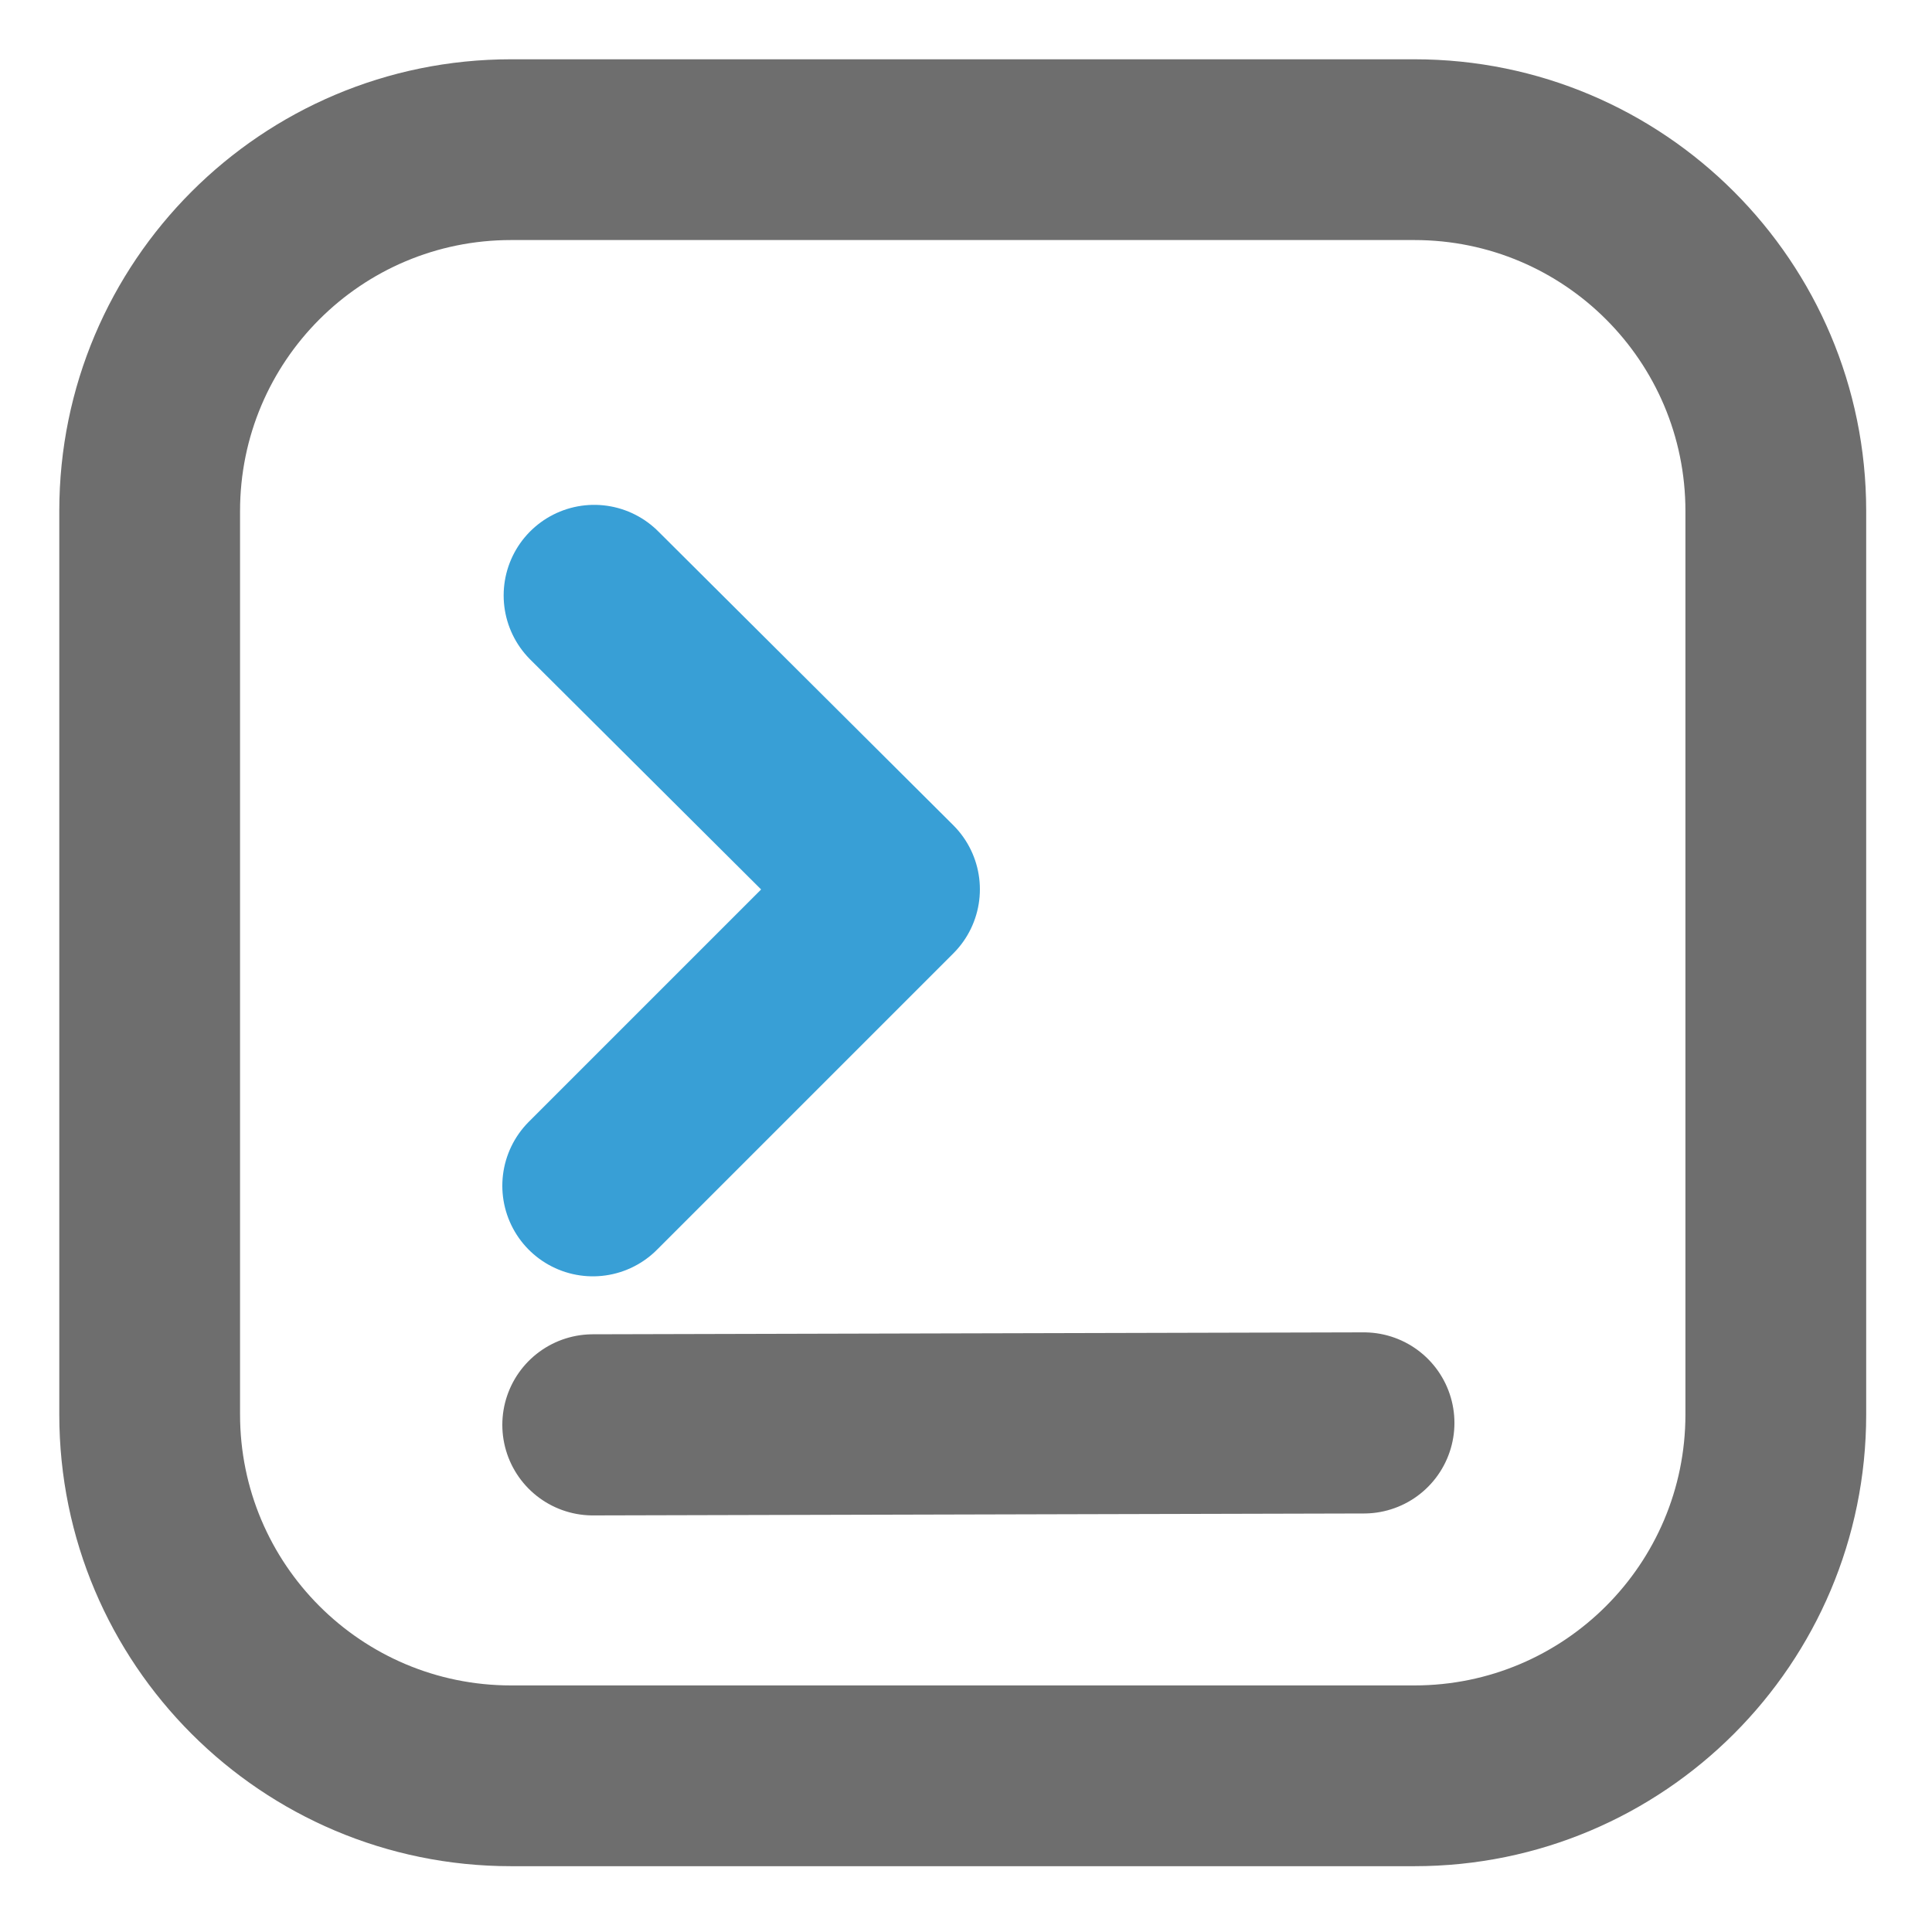
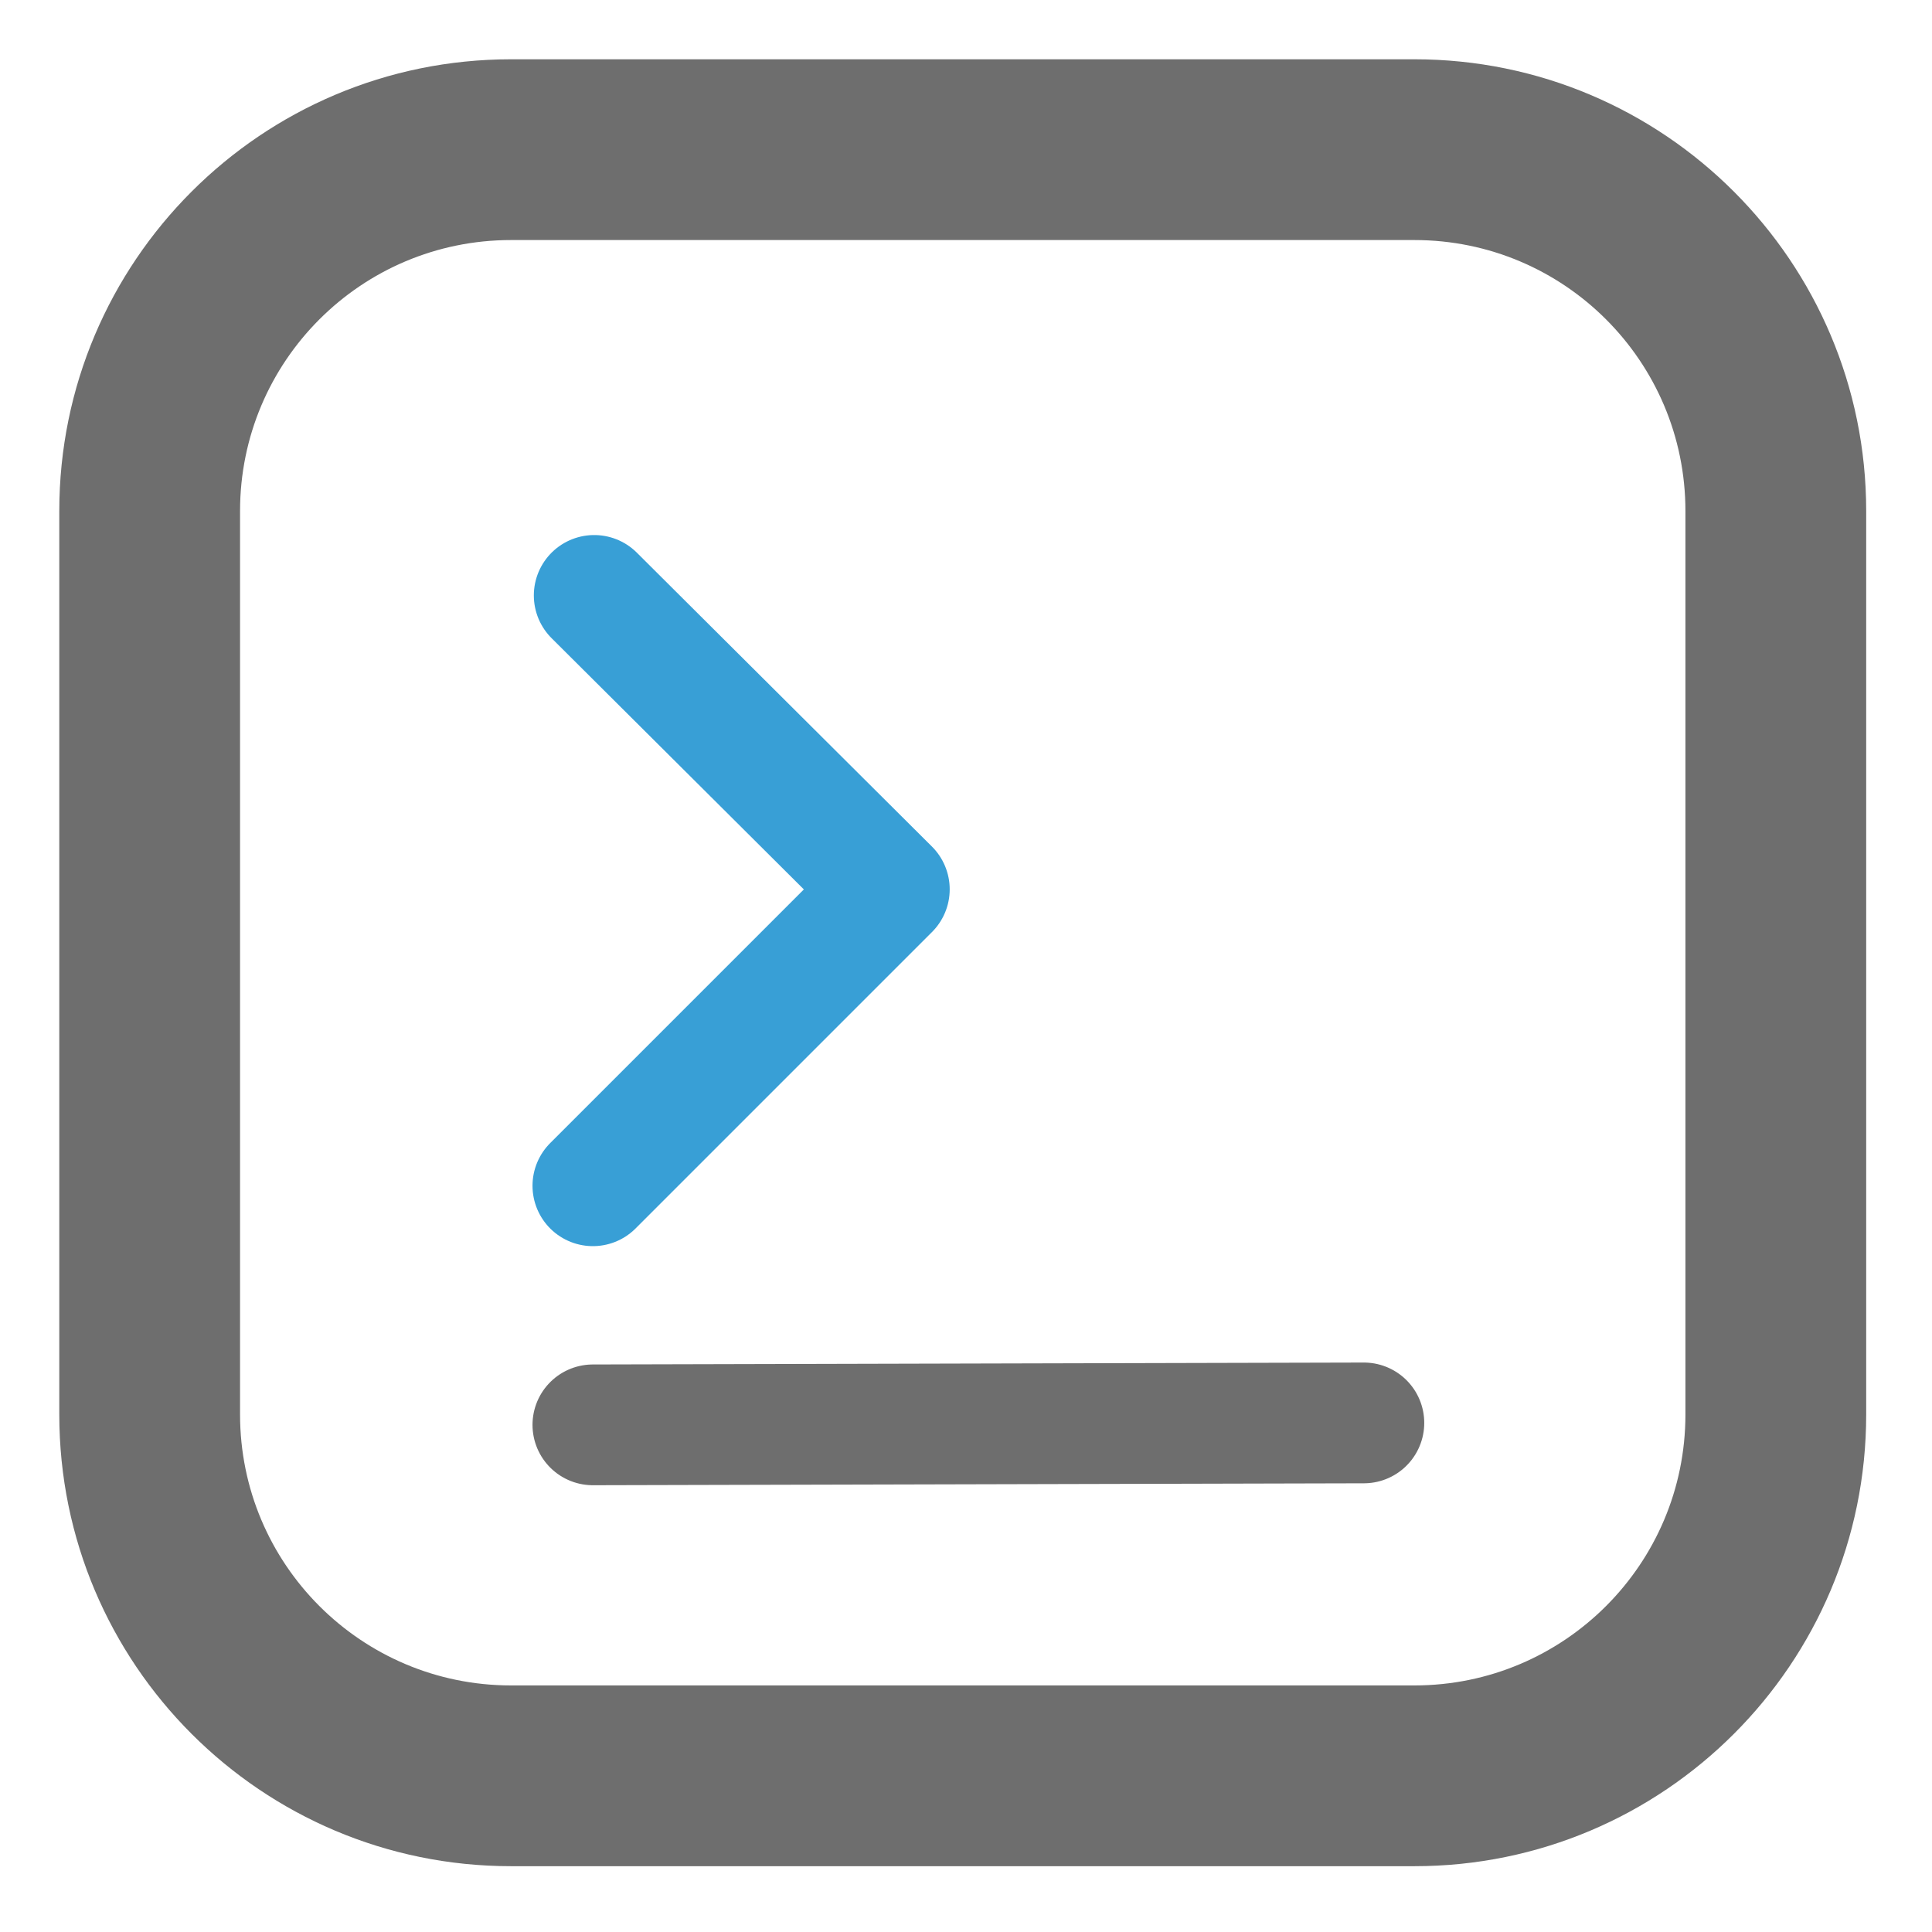
<svg xmlns="http://www.w3.org/2000/svg" width="16" height="16" viewBox="0 0 16 16" fill="none">
  <style type="text/css">
        .base{
-         stroke-width:1.5px;
        stroke-linecap:round;
        stroke-linejoin:round;
        }
        .st0{ fill:#6E6E6E; }
        .st1{ stroke:#389FD6; }
        .st2{ stroke:#6E6E6E; }
    </style>
  <path class="st0" fill-rule="evenodd" clip-rule="evenodd" d="M 0.491 4.232 C 0.491 2.166 2.166 0.491 4.232 0.491 L 11.714 0.491 C 13.78 0.491 15.455 2.166 15.455 4.232 L 15.455 11.714 C 15.455 13.78 13.78 15.455 11.714 15.455 L 4.232 15.455 C 2.166 15.455 0.491 13.78 0.491 11.714 L 0.491 4.232 Z M 4.232 1.988 C 2.992 1.988 1.988 2.992 1.988 4.232 L 1.988 11.714 C 1.988 12.953 2.992 13.958 4.232 13.958 L 11.714 13.958 C 12.953 13.958 13.958 12.953 13.958 11.714 L 13.958 4.232 C 13.958 2.992 12.953 1.988 11.714 1.988 L 4.232 1.988 Z" />
  <polyline class="base st1" points="4.921 4.931 7.365 7.365 4.91 9.82" />
  <line class="base st2" x1="4.91" y1="11.8" x2="11.295" y2="11.784" />
</svg>
